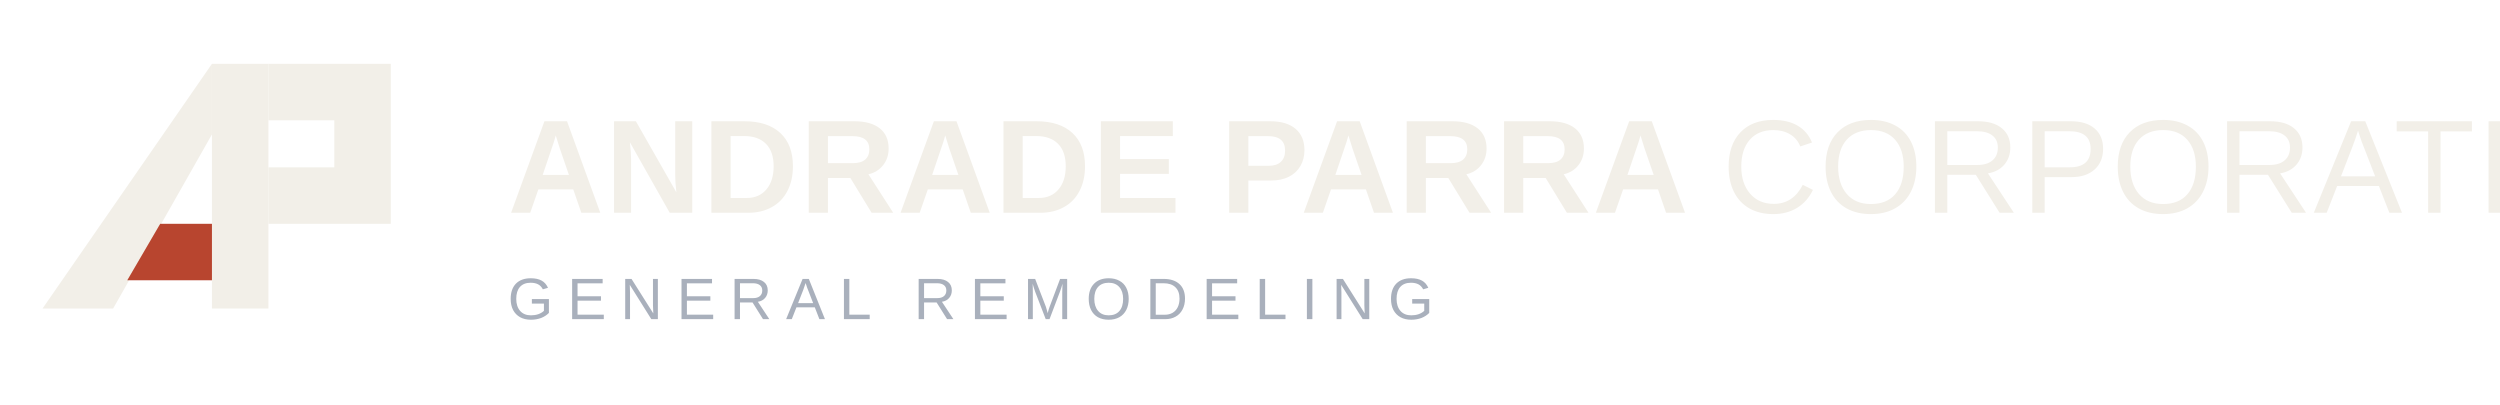
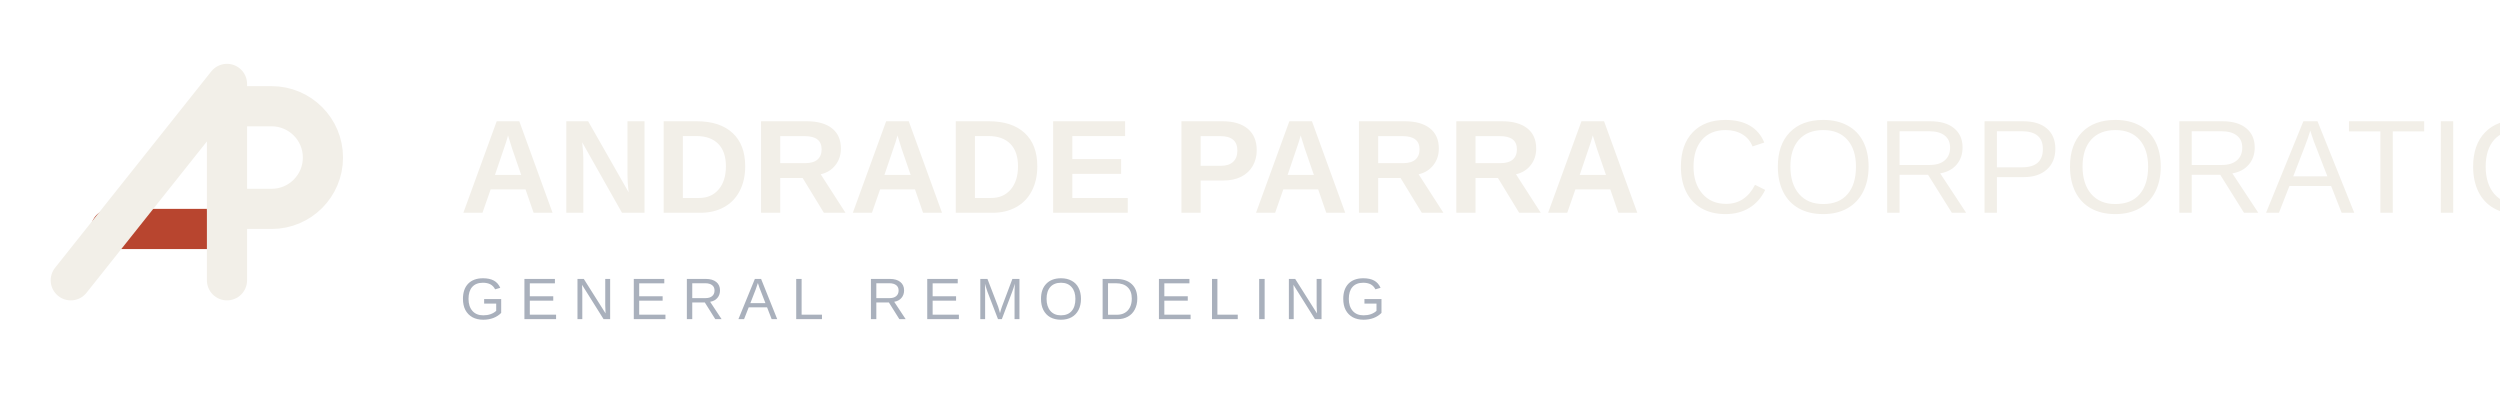
<svg xmlns="http://www.w3.org/2000/svg" viewBox="0 0 470 76" width="470" height="76" role="img" aria-labelledby="t d">
-   <g transform="translate(6.231 6.692) scale(0.88462)">
-     <path d="M38 6 L38 21 L17 58 L2 58 Z" fill="#F2EFE8" />
-     <path d="M38 6 H50 V58 H38 Z" fill="#F2EFE8" />
-     <path d="M27 40 H38 V52 H20 Z" fill="#B8452F" />
-     <path d="M50 6 H76 V40 H50 V28 H64 V18 H50 Z" fill="#F2EFE8" />
+   <g transform="translate(4.076 7.385) scale(0.83906)" fill="none" stroke-width="9" stroke-linecap="round" stroke-linejoin="round">
+     <path d="M20 42.5 H41.5" stroke="#B8452F" />
+     <path d="M11 54 L46 10 V54" stroke="#F2EFE8" />
+     <path d="M46 15 H56 A11.5 11.5 0 0 1 56 38 H46" stroke="#F2EFE8" />
  </g>
-   <text x="95.462" y="40" font-family="'Space Grotesk', 'Helvetica Neue', Arial, sans-serif" font-size="25" font-weight="700" letter-spacing="0.01em" fill="#F2EFE8" text-anchor="start">ANDRADE PARRA <tspan font-weight="500" fill="#F2EFE8">CORPORATION</tspan>
+   <text x="86.488" y="40" font-family="'Space Grotesk', 'Helvetica Neue', Arial, sans-serif" font-size="25" font-weight="700" letter-spacing="0.01em" fill="#F2EFE8" text-anchor="start">ANDRADE PARRA <tspan font-weight="500" fill="#F2EFE8">CORPORATION</tspan>
  </text>
-   <text x="95.462" y="60" font-family="'Space Grotesk', 'Helvetica Neue', Arial, sans-serif" font-size="11" font-weight="500" letter-spacing="0.24em" fill="#A9B0BC" text-anchor="start">GENERAL REMODELING</text>
+   <text x="86.488" y="60" font-family="'Space Grotesk', 'Helvetica Neue', Arial, sans-serif" font-size="11" font-weight="500" letter-spacing="0.24em" fill="#A9B0BC" text-anchor="start">GENERAL REMODELING</text>
</svg>
